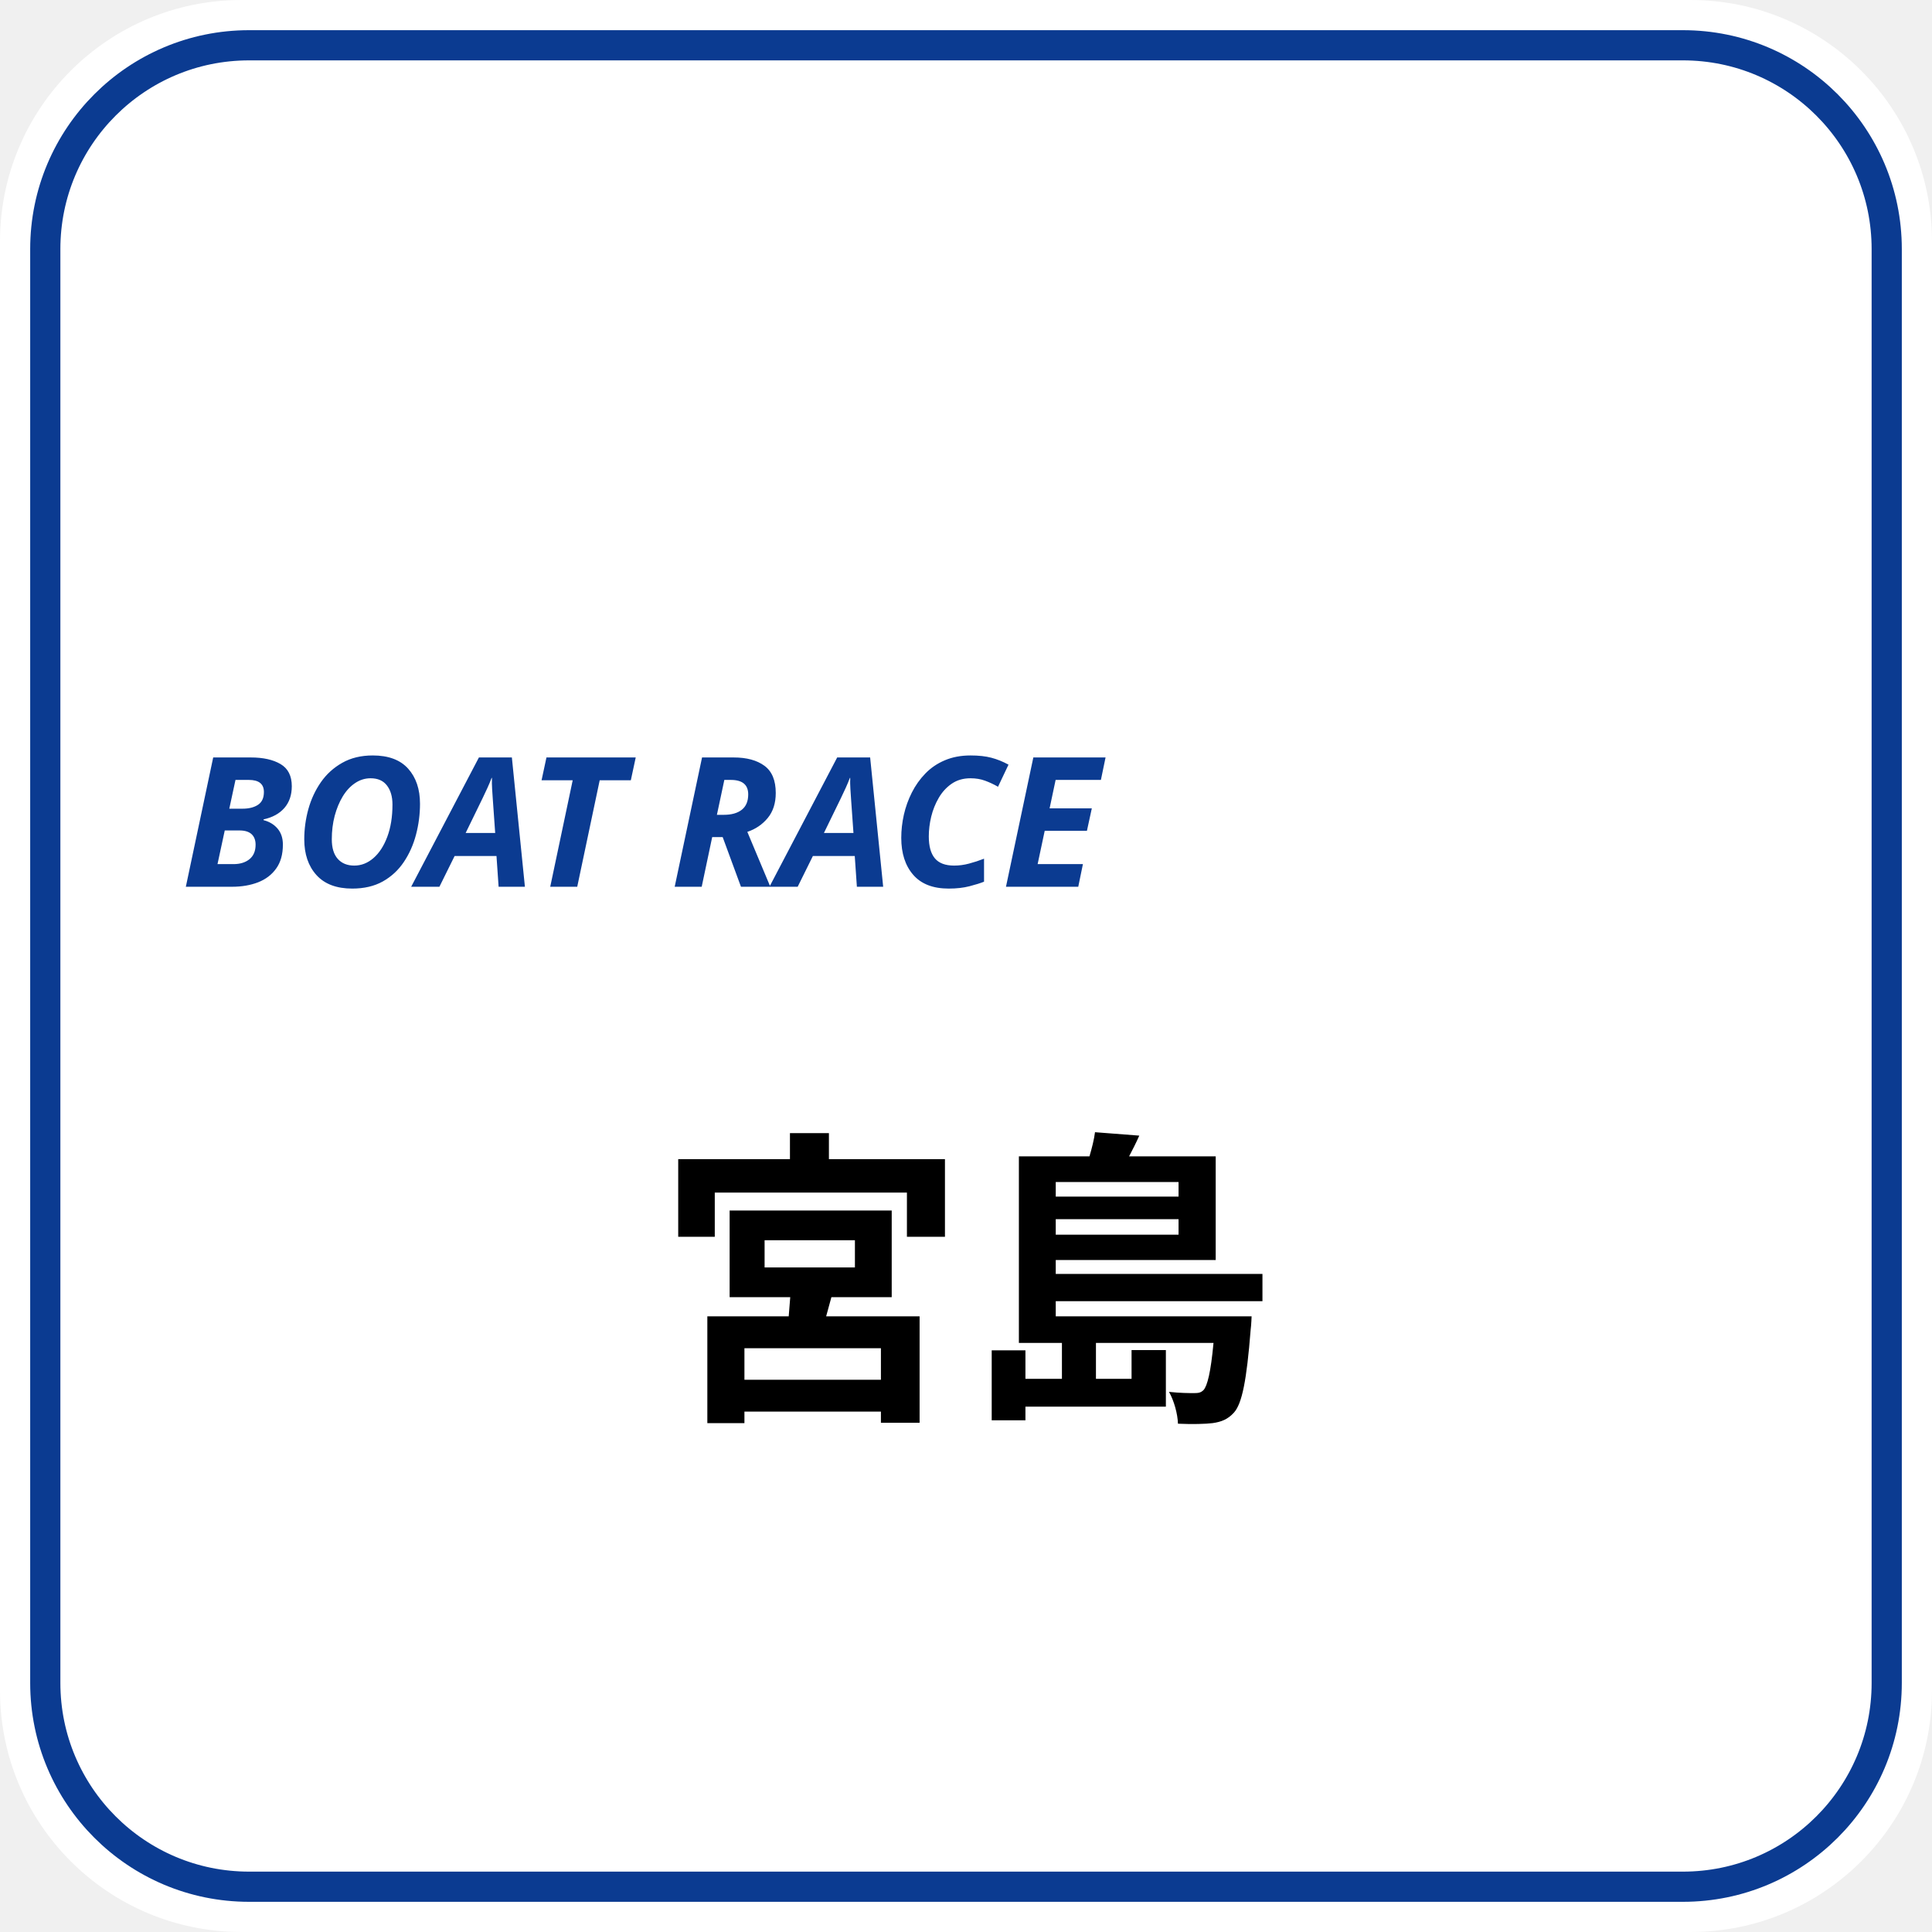
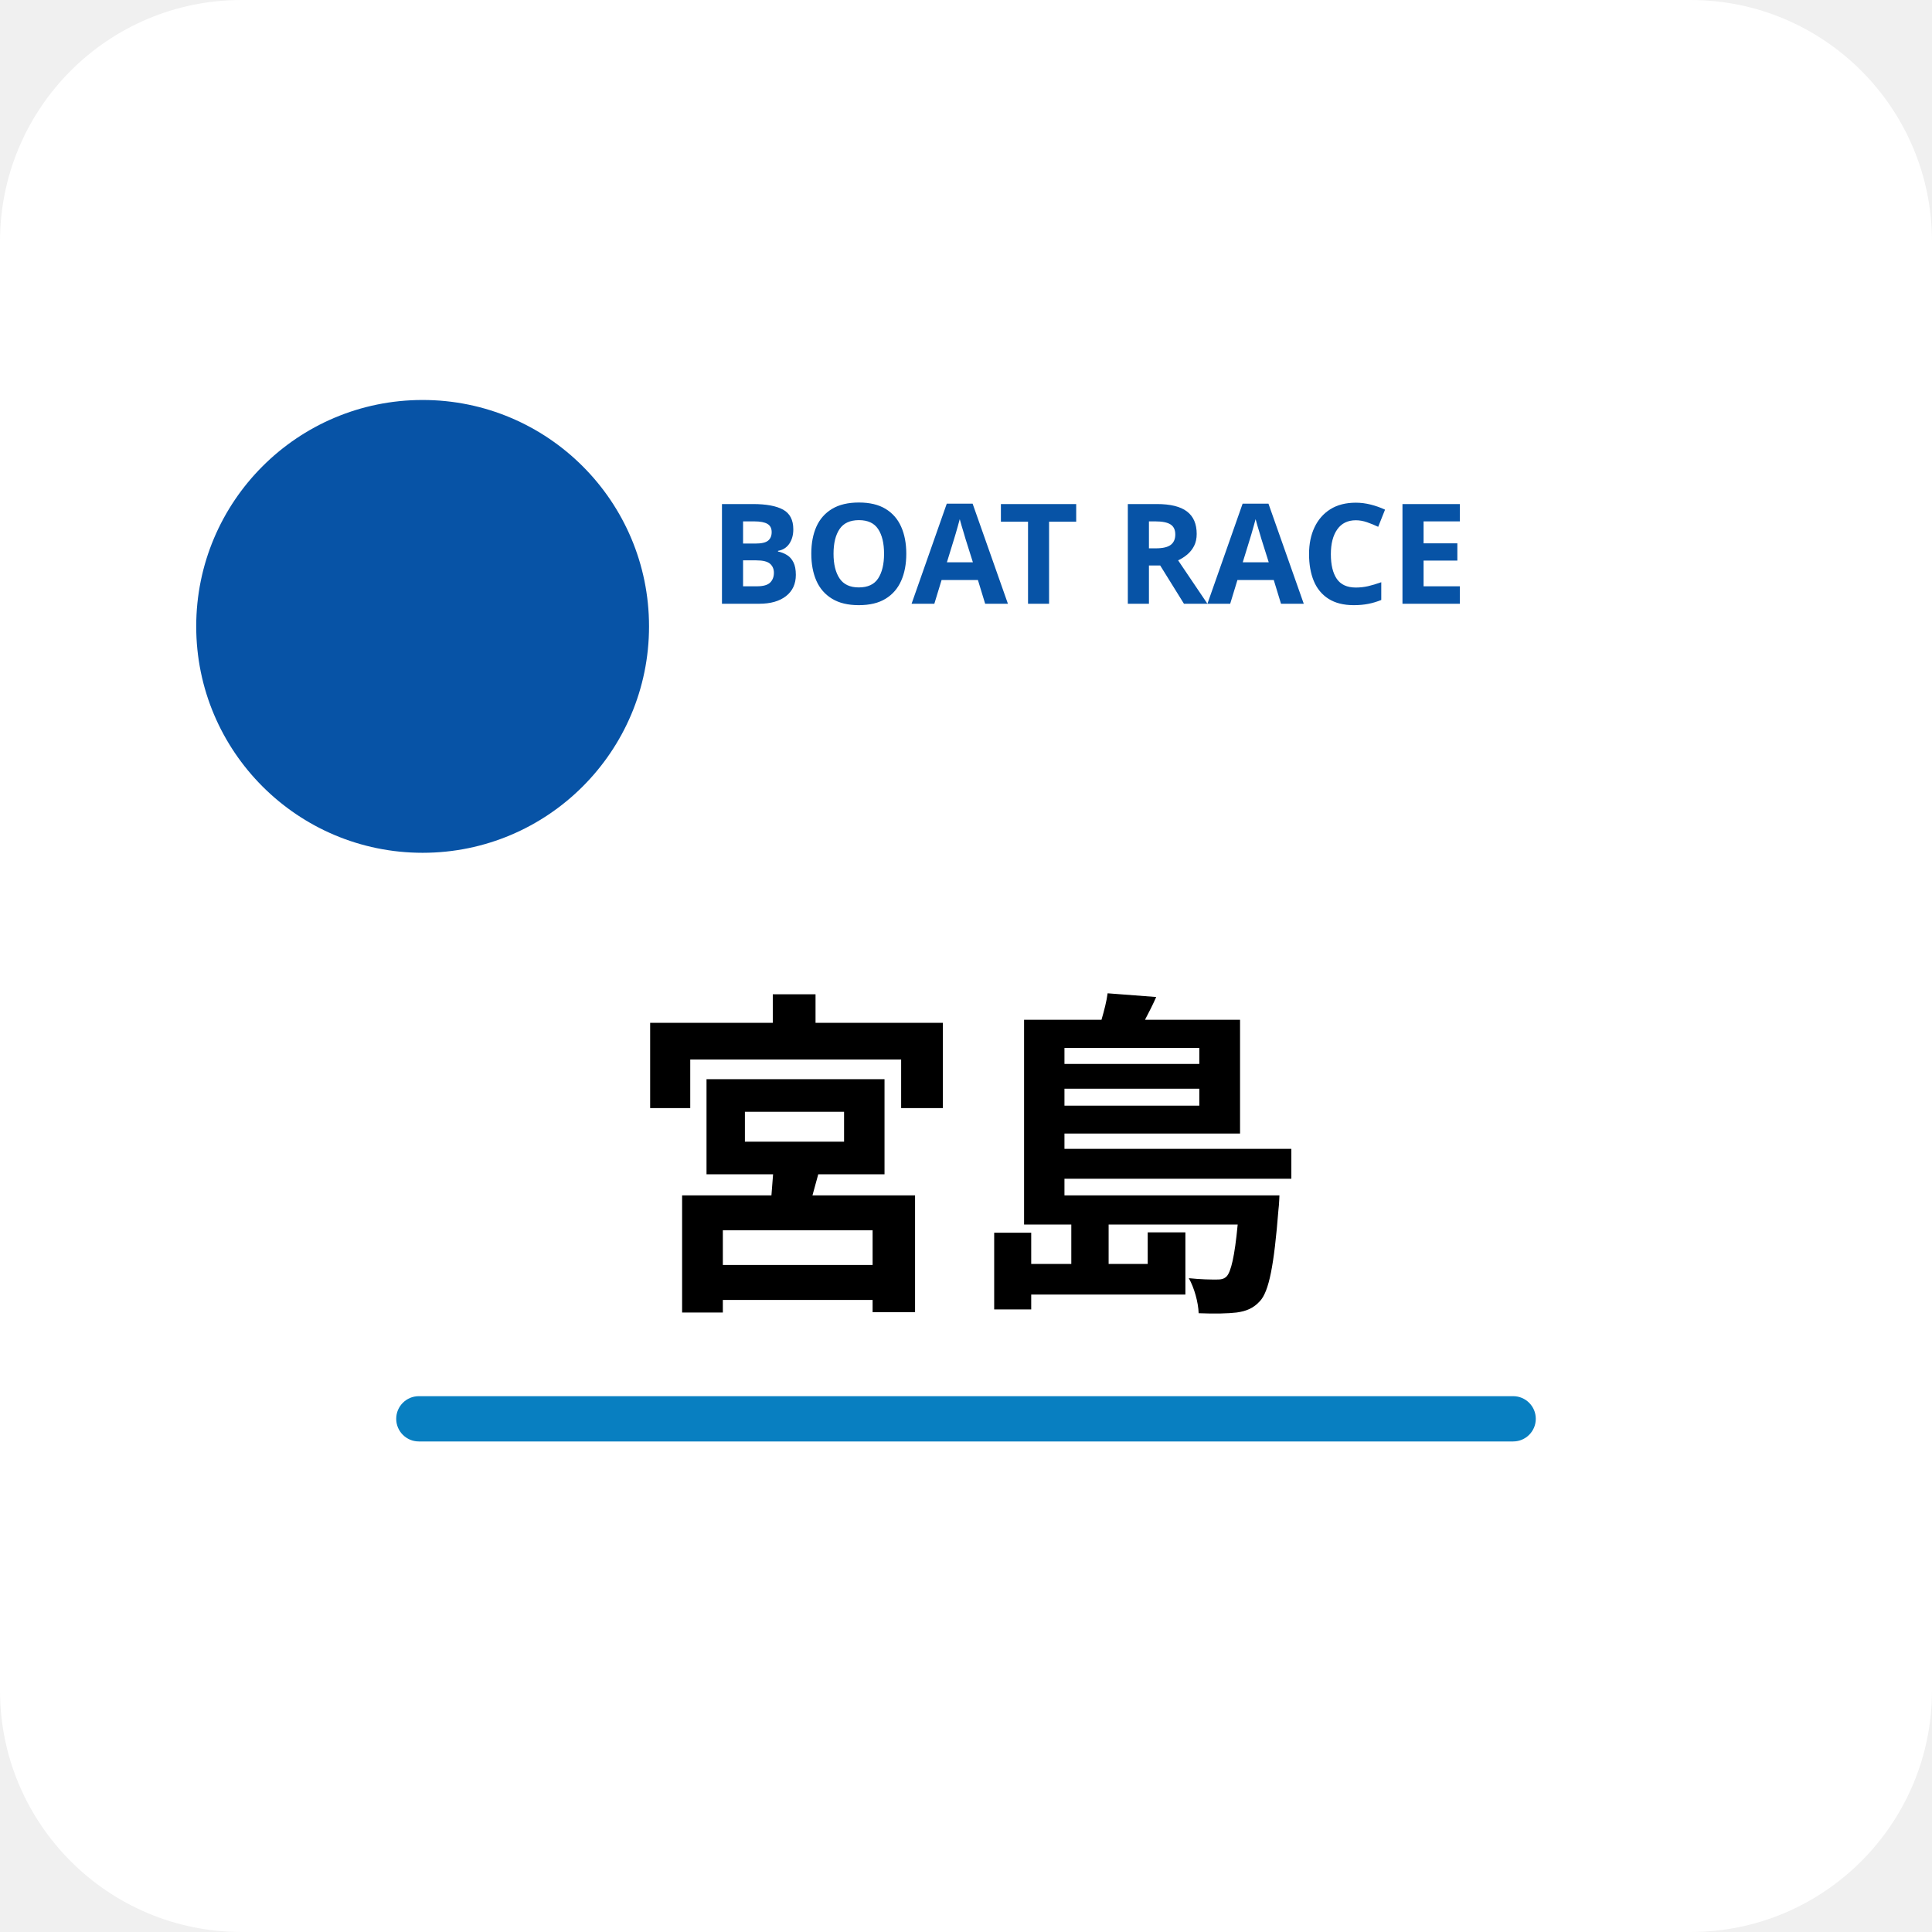
<svg xmlns="http://www.w3.org/2000/svg" viewBox="0 0 512 512">
  <rect width="512" height="512" rx="64" fill="white" />
-   <rect x="12" y="12" width="488" height="488" rx="54" fill="none" stroke="#0b3b91" stroke-width="8" />
-   <text x="48" y="235" font-family="sans-serif" font-size="48" font-weight="800" font-style="italic" fill="#0b3b91">BOAT RACE</text>
-   <text x="256" y="370" text-anchor="middle" font-family="sans-serif" font-size="82" font-weight="800">宮島</text>
+   <g fill="#0753a6">
+     <circle cx="112" cy="166" r="60" />
+     <text x="188" y="160" font-family="sans-serif" font-size="37" font-weight="900">BOAT RACE</text>
+   </g>
+   <text x="256" y="340" text-anchor="middle" font-family="sans-serif" font-size="90" font-weight="900">宮島</text>
+   <rect x="105" y="370" width="302" height="12" rx="6" fill="#087fc1" />
</svg>
